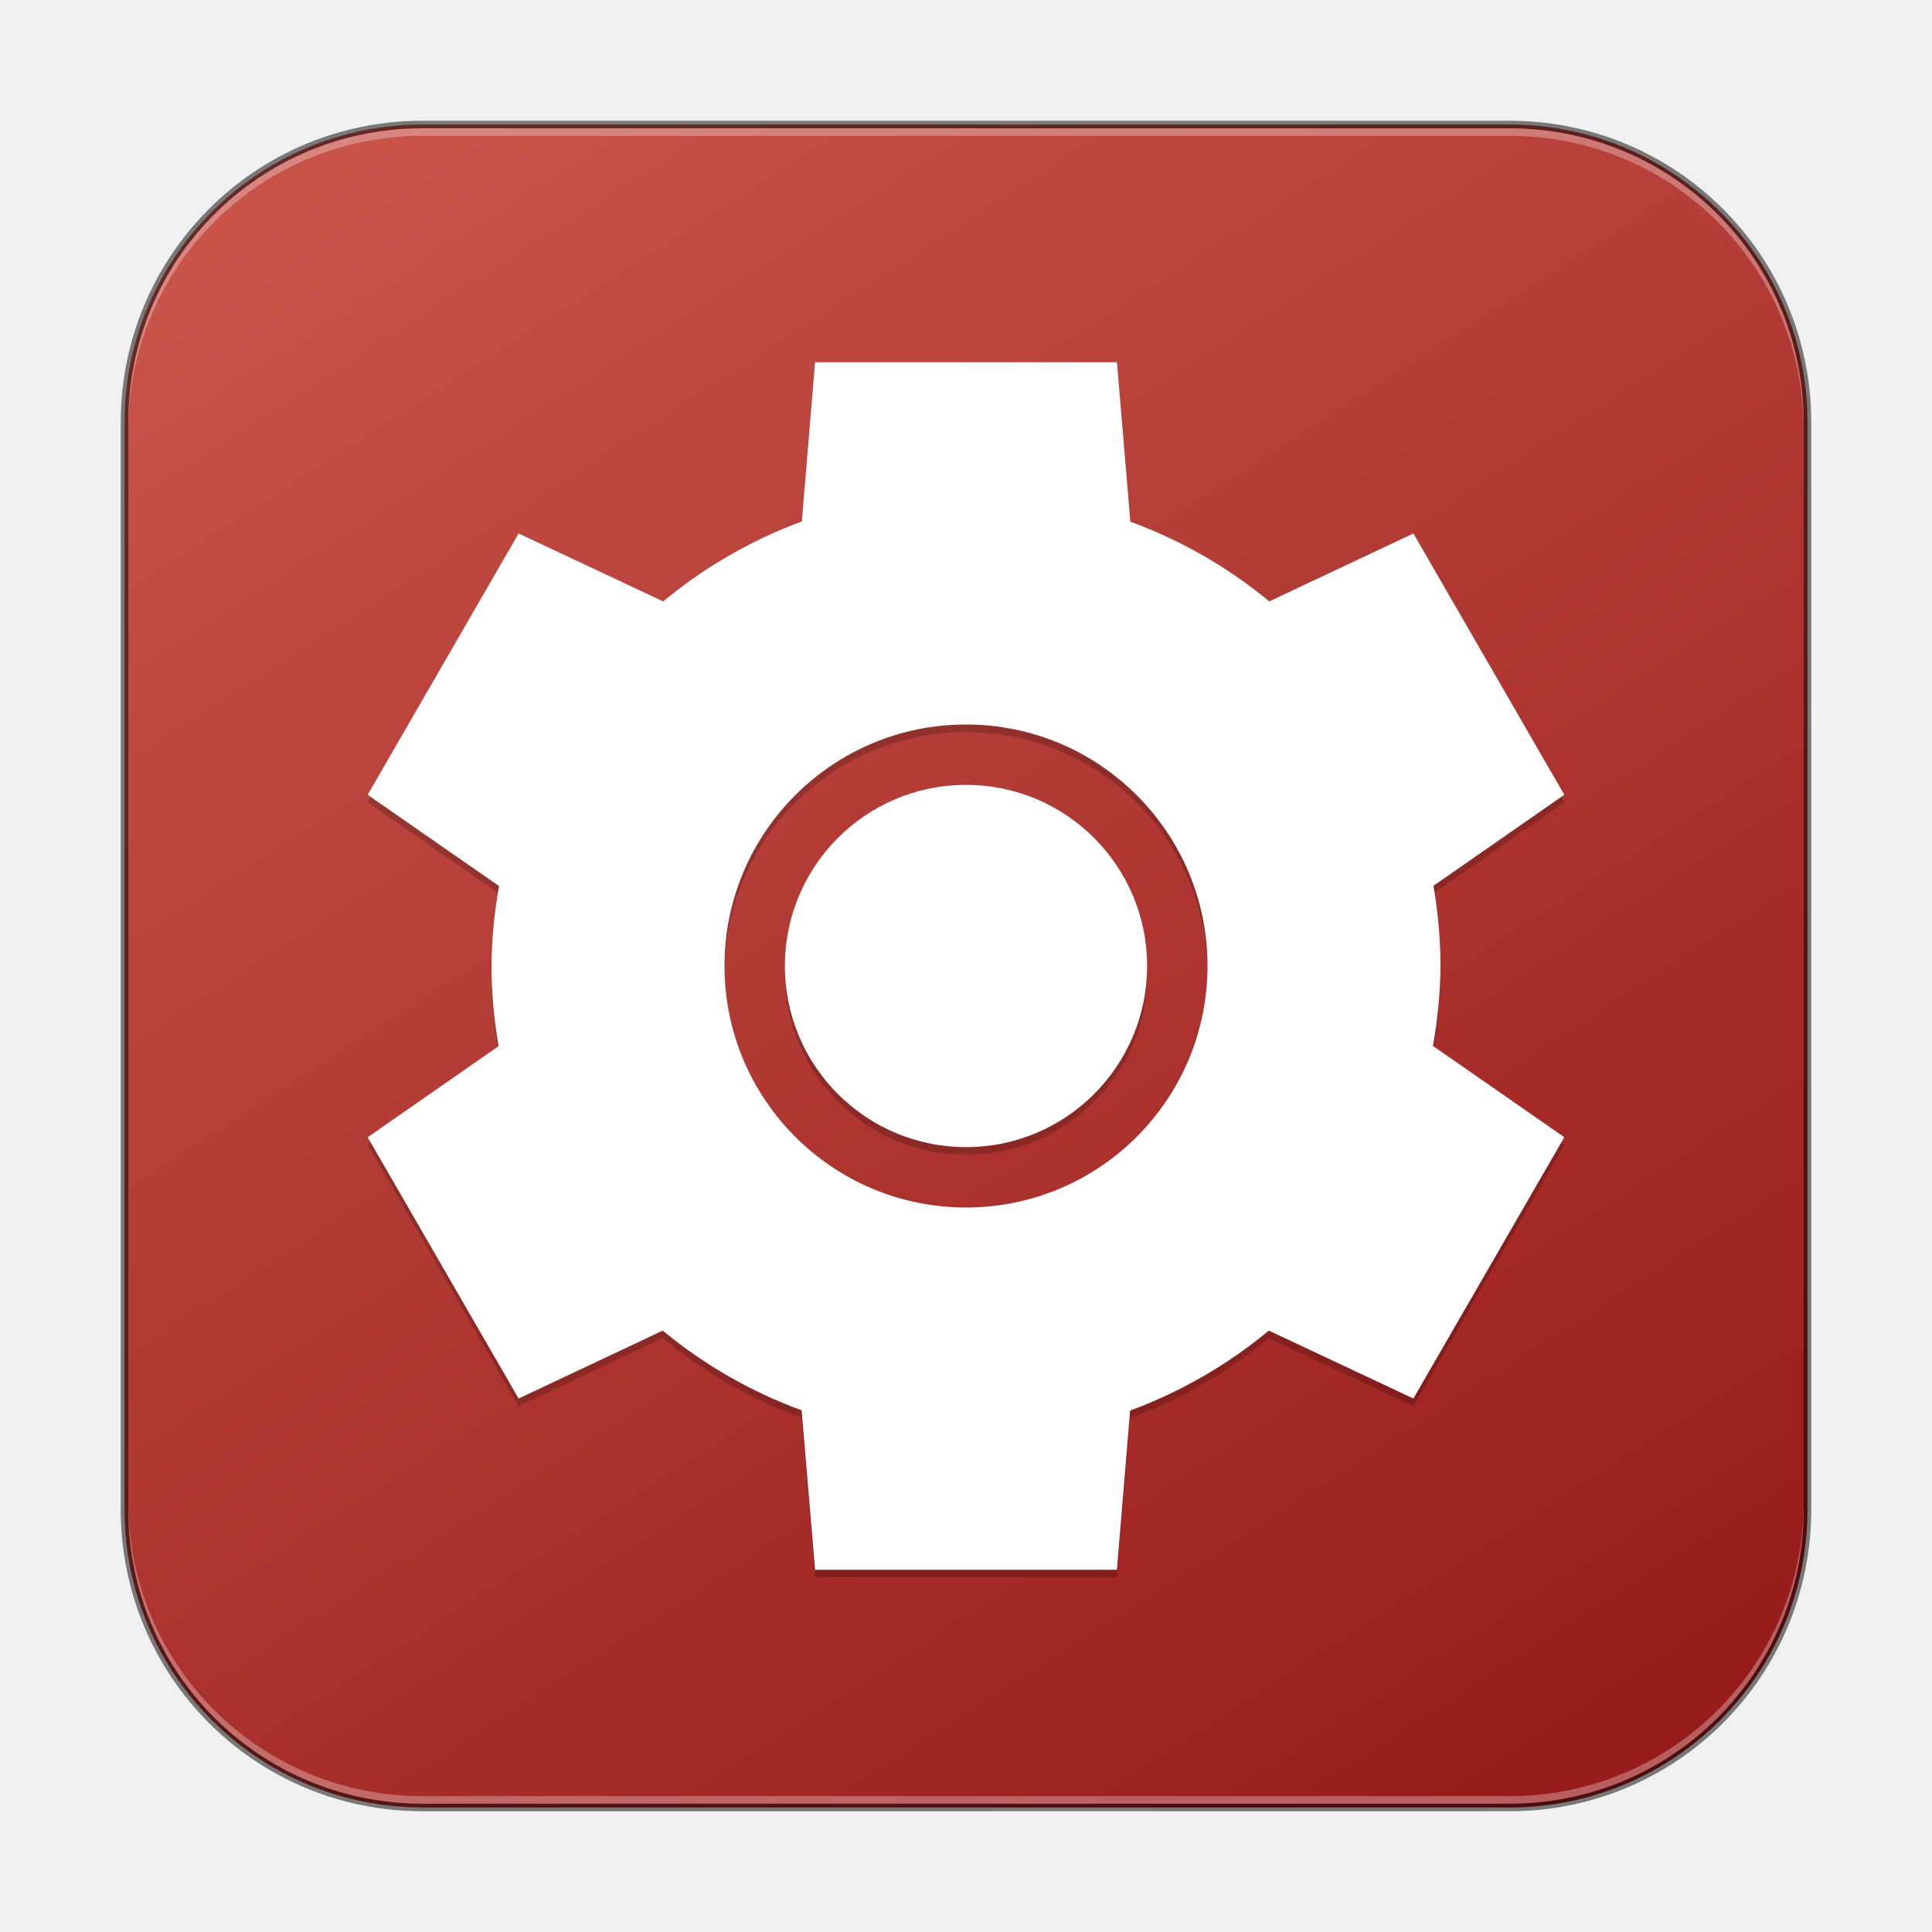
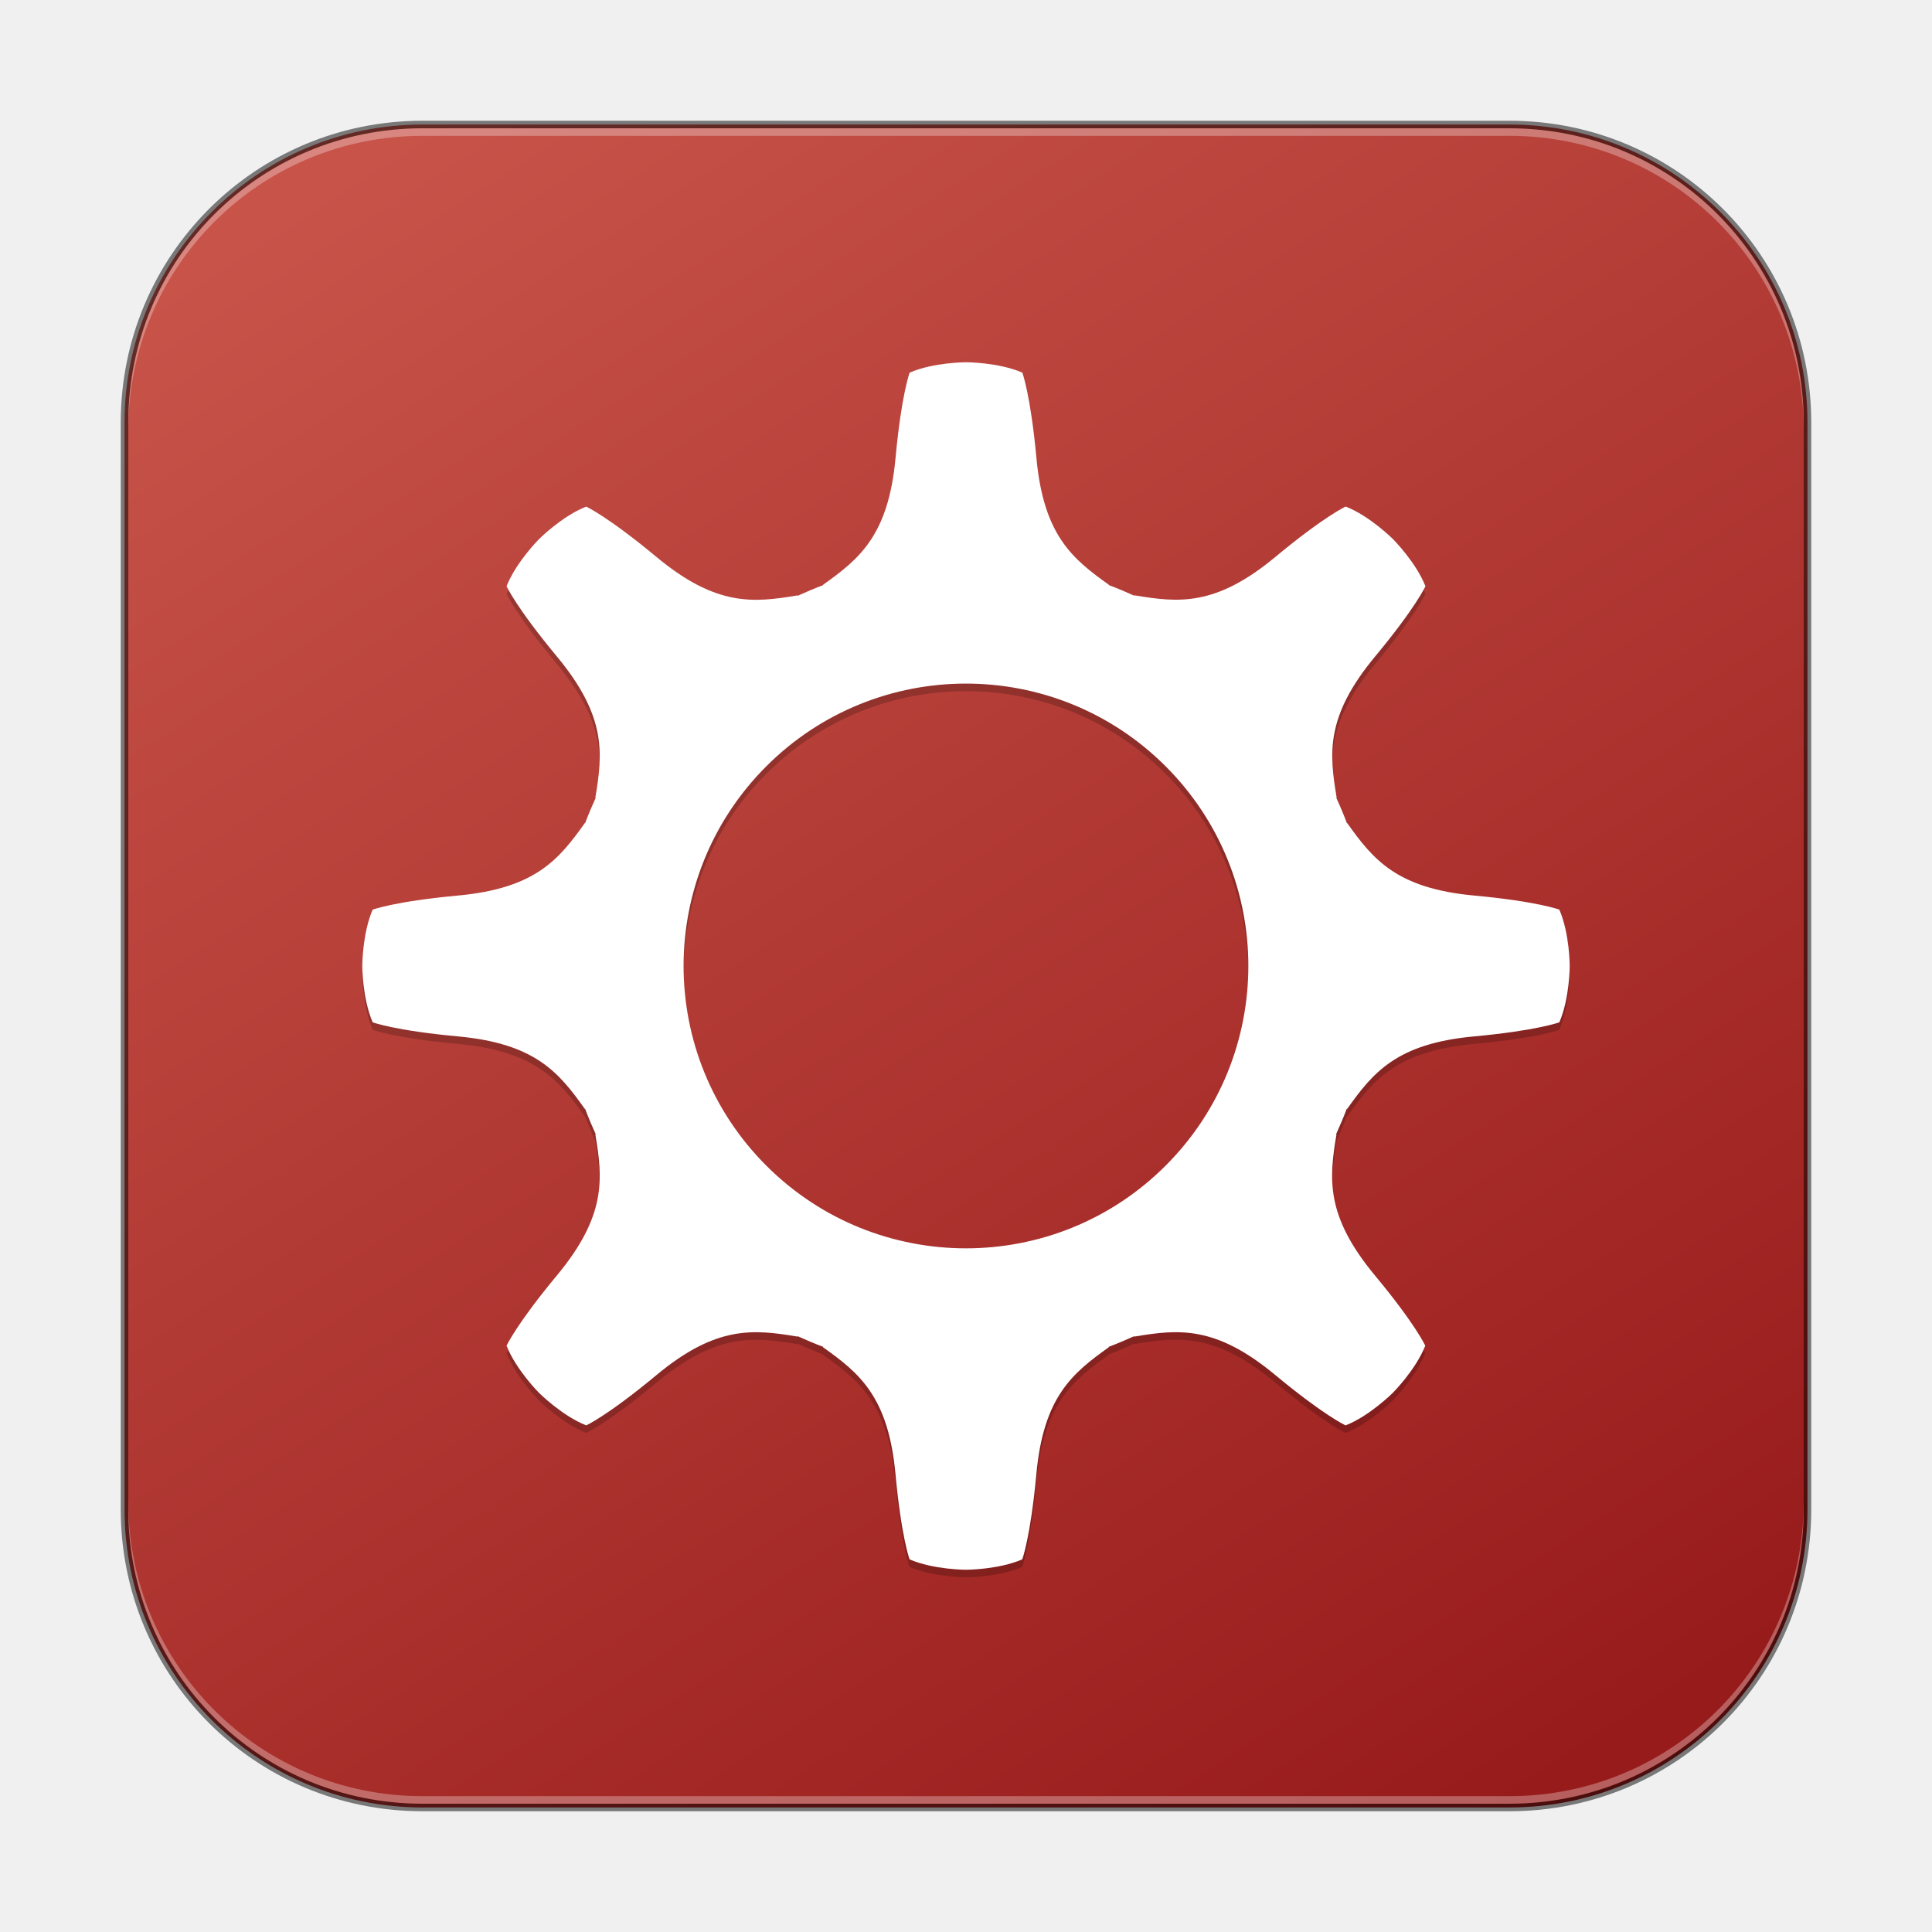
<svg xmlns="http://www.w3.org/2000/svg" xmlns:xlink="http://www.w3.org/1999/xlink" width="256" height="256" viewBox="0 0 256 256" version="1.1" id="svg5">
  <defs id="defs2">
    <linearGradient xlink:href="#linearGradient1093" id="linearGradient3525" x1="49.758" y1="59.623" x2="14.242" y2="4.377" gradientUnits="userSpaceOnUse" gradientTransform="matrix(4.054545,0,0,4.054545,-1.745455,-1.745455)" />
    <linearGradient id="linearGradient1093">
      <stop style="stop-color:#981b1b;stop-opacity:1;" offset="0" id="stop1089" />
      <stop style="stop-color:#c75349;stop-opacity:1;" offset="1" id="stop1091" />
    </linearGradient>
  </defs>
  <rect style="fill:url(#linearGradient3525);fill-opacity:1.0;stroke:none;stroke-width:4.055" id="rect184" width="223" height="223" x="16.5" y="16.5" ry="39.5" />
-   <path id="path529" style="opacity:0.2;fill:#000000;stroke-width:20" d="m 108,49 -1.75,21.094 c -6.683,2.466 -12.893,6.045 -18.375,10.594 l -19.156,-9 -20,34.625 17.406,12.094 c -0.626,3.499 -0.974,7.039 -1,10.594 0.004,3.566 0.33,7.111 0.938,10.625 l -17.344,12.063 20,34.625 19.094,-9 c 5.491,4.537 11.719,8.11 18.406,10.562 L 108,209 h 40 l 1.75,-21.094 c 6.683,-2.466 12.893,-6.045 18.375,-10.594 l 19.156,9 20,-34.625 -17.406,-12.094 c 0.626,-3.499 0.974,-7.039 1,-10.594 -0.004,-3.566 -0.33,-7.111 -0.938,-10.625 l 17.344,-12.062 -20,-34.625 -19.094,9 c -5.491,-4.537 -11.719,-8.11 -18.406,-10.562 L 148,49 Z m 20,48 A 32,32 0 0 1 160,129 32,32 0 0 1 128,161 32,32 0 0 1 96,129 32,32 0 0 1 128,97 Z m 0,8 c -13.255,0 -24,10.745 -24,24 0,13.255 10.745,24 24,24 13.255,0 24,-10.745 24,-24 0,-13.255 -10.745,-24 -24,-24 z" />
-   <path id="path892" style="fill:#ffffff;stroke-width:20" d="m 108,48 -1.75,21.094 c -6.683,2.466 -12.893,6.045 -18.375,10.594 l -19.156,-9 -20,34.625 17.406,12.094 c -0.626,3.499 -0.974,7.039 -1,10.594 0.004,3.566 0.33,7.111 0.938,10.625 l -17.344,12.063 20,34.625 19.094,-9 c 5.491,4.537 11.719,8.11 18.406,10.562 L 108,208 h 40 l 1.75,-21.094 c 6.683,-2.466 12.893,-6.045 18.375,-10.594 l 19.156,9 20,-34.625 -17.406,-12.094 c 0.626,-3.499 0.974,-7.039 1,-10.594 -0.004,-3.566 -0.33,-7.111 -0.938,-10.625 l 17.344,-12.062 -20,-34.625 -19.094,9 c -5.491,-4.537 -11.719,-8.11 -18.406,-10.562 L 148,48 Z m 20,48 c 17.673,0 32,14.327 32,32 0,17.673 -14.327,32 -32,32 -17.673,0 -32,-14.327 -32,-32 0,-17.673 14.327,-32 32,-32 z m 0,8 c -13.255,0 -24,10.745 -24,24 0,13.255 10.745,24 24,24 13.255,0 24,-10.745 24,-24 0,-13.255 -10.745,-24 -24,-24 z" />
+   <path d="m 178.313,68.119 c 0,0 -2.827,1.282 -9.318,6.676 -7.938,6.595 -12.854,6.064 -18.662,5.09 l -0.046,0.046 c -1.106,-0.505 -2.225,-0.978 -3.36,-1.403 v -0.046 c -4.796,-3.416 -8.646,-6.52 -9.596,-16.797 -0.777,-8.401 -1.868,-11.31 -1.868,-11.31 -3.165,-1.376 -7.466,-1.375 -7.466,-1.375 0,0 -4.302,4.4e-4 -7.465,1.376 0,0 -1.094,2.907 -1.869,11.309 -0.95,10.277 -4.802,13.38 -9.596,16.797 l -0.008,0.057 c -1.134,0.424 -2.249,0.898 -3.359,1.403 l -0.046,-0.046 c -5.807,0.975 -10.725,1.503 -18.664,-5.091 -6.489,-5.391 -9.318,-6.676 -9.318,-6.676 -3.203,1.258 -6.244,4.299 -6.244,4.299 0,0 -3.042,3.042 -4.305,6.252 0,0 1.285,2.83 6.676,9.318 6.595,7.938 6.064,12.858 5.091,18.663 l 0.046,0.046 c -0.503,1.107 -0.978,2.225 -1.404,3.358 h -0.046 c -3.415,4.797 -6.519,8.647 -16.795,9.598 -8.4,0.776 -11.312,1.87 -11.312,1.87 -1.375,3.166 -1.375,7.461 -1.375,7.461 0,0 0.002,4.304 1.377,7.466 0,0 2.906,1.095 11.309,1.868 10.276,0.951 13.375,4.806 16.795,9.598 h 0.046 c 0.425,1.135 0.899,2.251 1.402,3.36 l -0.046,0.046 c 0.977,5.807 1.505,10.724 -5.09,18.662 -5.391,6.49 -6.676,9.323 -6.676,9.323 1.268,3.21 4.305,6.247 4.305,6.247 0,0 3.043,3.043 6.252,4.305 0,0 2.829,-1.28 9.317,-6.675 7.939,-6.594 12.857,-6.06 18.663,-5.091 l 0.046,-0.046 c 1.111,0.504 2.225,0.979 3.36,1.403 l -0.008,0.057 c 4.797,3.415 8.647,6.519 9.598,16.795 0.776,8.401 1.87,11.313 1.87,11.313 3.166,1.372 7.462,1.374 7.462,1.374 0,0 4.304,-0.001 7.465,-1.379 0,0 1.095,-2.904 1.869,-11.307 0.951,-10.276 4.808,-13.377 9.597,-16.796 l -0.008,-0.057 c 1.134,-0.424 2.25,-0.901 3.36,-1.403 l 0.046,0.046 c 5.807,-0.977 10.723,-1.505 18.662,5.09 6.489,5.391 9.322,6.677 9.322,6.677 3.21,-1.269 6.248,-4.307 6.248,-4.307 0,0 3.043,-3.043 4.305,-6.252 0,0 -1.28,-2.829 -6.676,-9.318 -6.595,-7.938 -6.061,-12.857 -5.09,-18.662 l -0.046,-0.046 c 0.504,-1.111 0.979,-2.225 1.403,-3.359 h 0.068 c 3.415,-4.796 6.519,-8.646 16.796,-9.597 8.402,-0.776 11.314,-1.87 11.314,-1.87 1.372,-3.166 1.372,-7.463 1.372,-7.463 0,0 -7.2e-4,-4.302 -1.375,-7.466 0,0 -2.908,-1.094 -11.31,-1.868 -10.277,-0.95 -13.378,-4.803 -16.797,-9.596 h -0.046 c -0.424,-1.134 -0.896,-2.251 -1.403,-3.359 l 0.046,-0.046 c -0.975,-5.805 -1.505,-10.723 5.09,-18.662 5.391,-6.489 6.679,-9.321 6.679,-9.321 -1.267,-3.209 -4.307,-6.25 -4.307,-6.25 0,0 -3.043,-3.043 -6.252,-4.305 z M 154.452,155.452 c -14.612,14.612 -38.302,14.612 -52.914,2.4e-4 -14.612,-14.612 -14.612,-38.302 2.4e-4,-52.914 14.612,-14.612 38.302,-14.612 52.914,1.2e-4 14.612,14.612 14.612,38.302 1.2e-4,52.914 z" style="display:inline;opacity:0.2;fill:#000000;fill-opacity:1;stroke:none;stroke-width:4;enable-background:new" id="path1237" />
+   <path d="m 178.313,67.119 c 0,0 -2.827,1.282 -9.318,6.676 -7.938,6.595 -12.854,6.064 -18.662,5.09 l -0.046,0.046 c -1.106,-0.505 -2.225,-0.978 -3.36,-1.403 v -0.046 c -4.796,-3.416 -8.646,-6.52 -9.596,-16.797 C 136.555,52.285 135.464,49.375 135.464,49.375 132.299,48 127.998,48 127.998,48 c 0,0 -4.302,4.4e-4 -7.465,1.376 0,0 -1.094,2.907 -1.869,11.309 -0.95,10.277 -4.802,13.38 -9.596,16.797 l -0.008,0.057 c -1.134,0.424 -2.249,0.898 -3.359,1.403 l -0.046,-0.046 c -5.807,0.975 -10.725,1.503 -18.664,-5.091 -6.489,-5.391 -9.318,-6.676 -9.318,-6.676 -3.203,1.258 -6.244,4.299 -6.244,4.299 0,0 -3.042,3.042 -4.305,6.252 0,0 1.285,2.83 6.676,9.318 6.595,7.938 6.064,12.858 5.091,18.663 l 0.046,0.046 c -0.503,1.107 -0.978,2.225 -1.404,3.358 h -0.046 c -3.415,4.797 -6.519,8.647 -16.795,9.598 -8.4,0.776 -11.312,1.87 -11.312,1.87 -1.375,3.166 -1.375,7.461 -1.375,7.461 0,0 0.002,4.304 1.377,7.466 0,0 2.906,1.095 11.309,1.868 10.276,0.951 13.375,4.806 16.795,9.598 h 0.046 c 0.425,1.135 0.899,2.251 1.402,3.36 l -0.046,0.046 c 0.977,5.807 1.505,10.724 -5.09,18.662 -5.391,6.49 -6.676,9.323 -6.676,9.323 1.268,3.21 4.305,6.247 4.305,6.247 0,0 3.043,3.043 6.252,4.305 0,0 2.829,-1.28 9.317,-6.675 7.939,-6.594 12.857,-6.06 18.663,-5.091 l 0.046,-0.046 c 1.111,0.504 2.225,0.979 3.36,1.403 l -0.008,0.057 c 4.797,3.415 8.647,6.519 9.598,16.795 0.776,8.401 1.87,11.313 1.87,11.313 C 123.692,207.998 127.988,208 127.988,208 c 0,0 4.304,-0.001 7.465,-1.379 0,0 1.095,-2.904 1.869,-11.307 0.951,-10.276 4.808,-13.377 9.597,-16.796 l -0.008,-0.057 c 1.134,-0.424 2.25,-0.901 3.36,-1.403 l 0.046,0.046 c 5.807,-0.977 10.723,-1.505 18.662,5.09 6.489,5.391 9.322,6.677 9.322,6.677 3.21,-1.269 6.248,-4.307 6.248,-4.307 0,0 3.043,-3.043 4.305,-6.252 0,0 -1.28,-2.829 -6.676,-9.318 -6.595,-7.938 -6.061,-12.857 -5.09,-18.662 l -0.046,-0.046 c 0.504,-1.111 0.979,-2.225 1.403,-3.359 h 0.068 c 3.415,-4.796 6.519,-8.646 16.796,-9.597 8.402,-0.776 11.314,-1.87 11.314,-1.87 1.372,-3.166 1.372,-7.463 1.372,-7.463 0,0 -7.2e-4,-4.302 -1.375,-7.466 0,0 -2.908,-1.094 -11.31,-1.868 -10.277,-0.95 -13.378,-4.803 -16.797,-9.596 h -0.046 c -0.424,-1.134 -0.896,-2.251 -1.403,-3.359 l 0.046,-0.046 c -0.975,-5.805 -1.505,-10.723 5.09,-18.662 5.391,-6.489 6.679,-9.321 6.679,-9.321 -1.267,-3.209 -4.307,-6.25 -4.307,-6.25 0,0 -3.043,-3.043 -6.252,-4.305 z M 154.452,154.452 c -14.612,14.612 -38.302,14.612 -52.914,2.4e-4 -14.612,-14.612 -14.612,-38.302 2.4e-4,-52.914 14.612,-14.612 38.302,-14.612 52.914,1.2e-4 14.612,14.612 14.612,38.302 1.2e-4,52.914 z" style="display:inline;fill:#ffffff;fill-opacity:1;stroke:none;stroke-width:4;enable-background:new" id="path429" />
  <path id="rect899" style="fill:#000000;stroke:none;stroke-width:4;opacity:0.5" d="M 56,16 C 33.84,16 16,33.84 16,56 v 144 c 0,22.16 17.84,40 40,40 h 144 c 22.16,0 40,-17.84 40,-40 V 56 C 240,33.84 222.16,16 200,16 Z m 0,1 h 144 c 21.606,0 39,17.394 39,39 v 144 c 0,21.606 -17.394,39 -39,39 H 56 C 34.394,239 17,221.606 17,200 V 56 C 17,34.394 34.394,17 56,17 Z" />
  <path id="rect441" style="opacity:0.3;fill:#ffffff" d="m 17,199 v 1 c 0,21.606 17.394,39 39,39 h 144 c 21.606,0 39,-17.394 39,-39 v -1 c 0,21.606 -17.394,39 -39,39 H 56 C 34.394,238 17,220.606 17,199 Z" />
  <path id="rect443" style="opacity:0.3;fill:#ffffff" d="M 56,17 C 34.394,17 17,34.394 17,56 v 1 C 17,35.394 34.394,18 56,18 h 144 c 21.606,0 39,17.394 39,39 V 56 C 239,34.394 221.606,17 200,17 Z" />
</svg>
